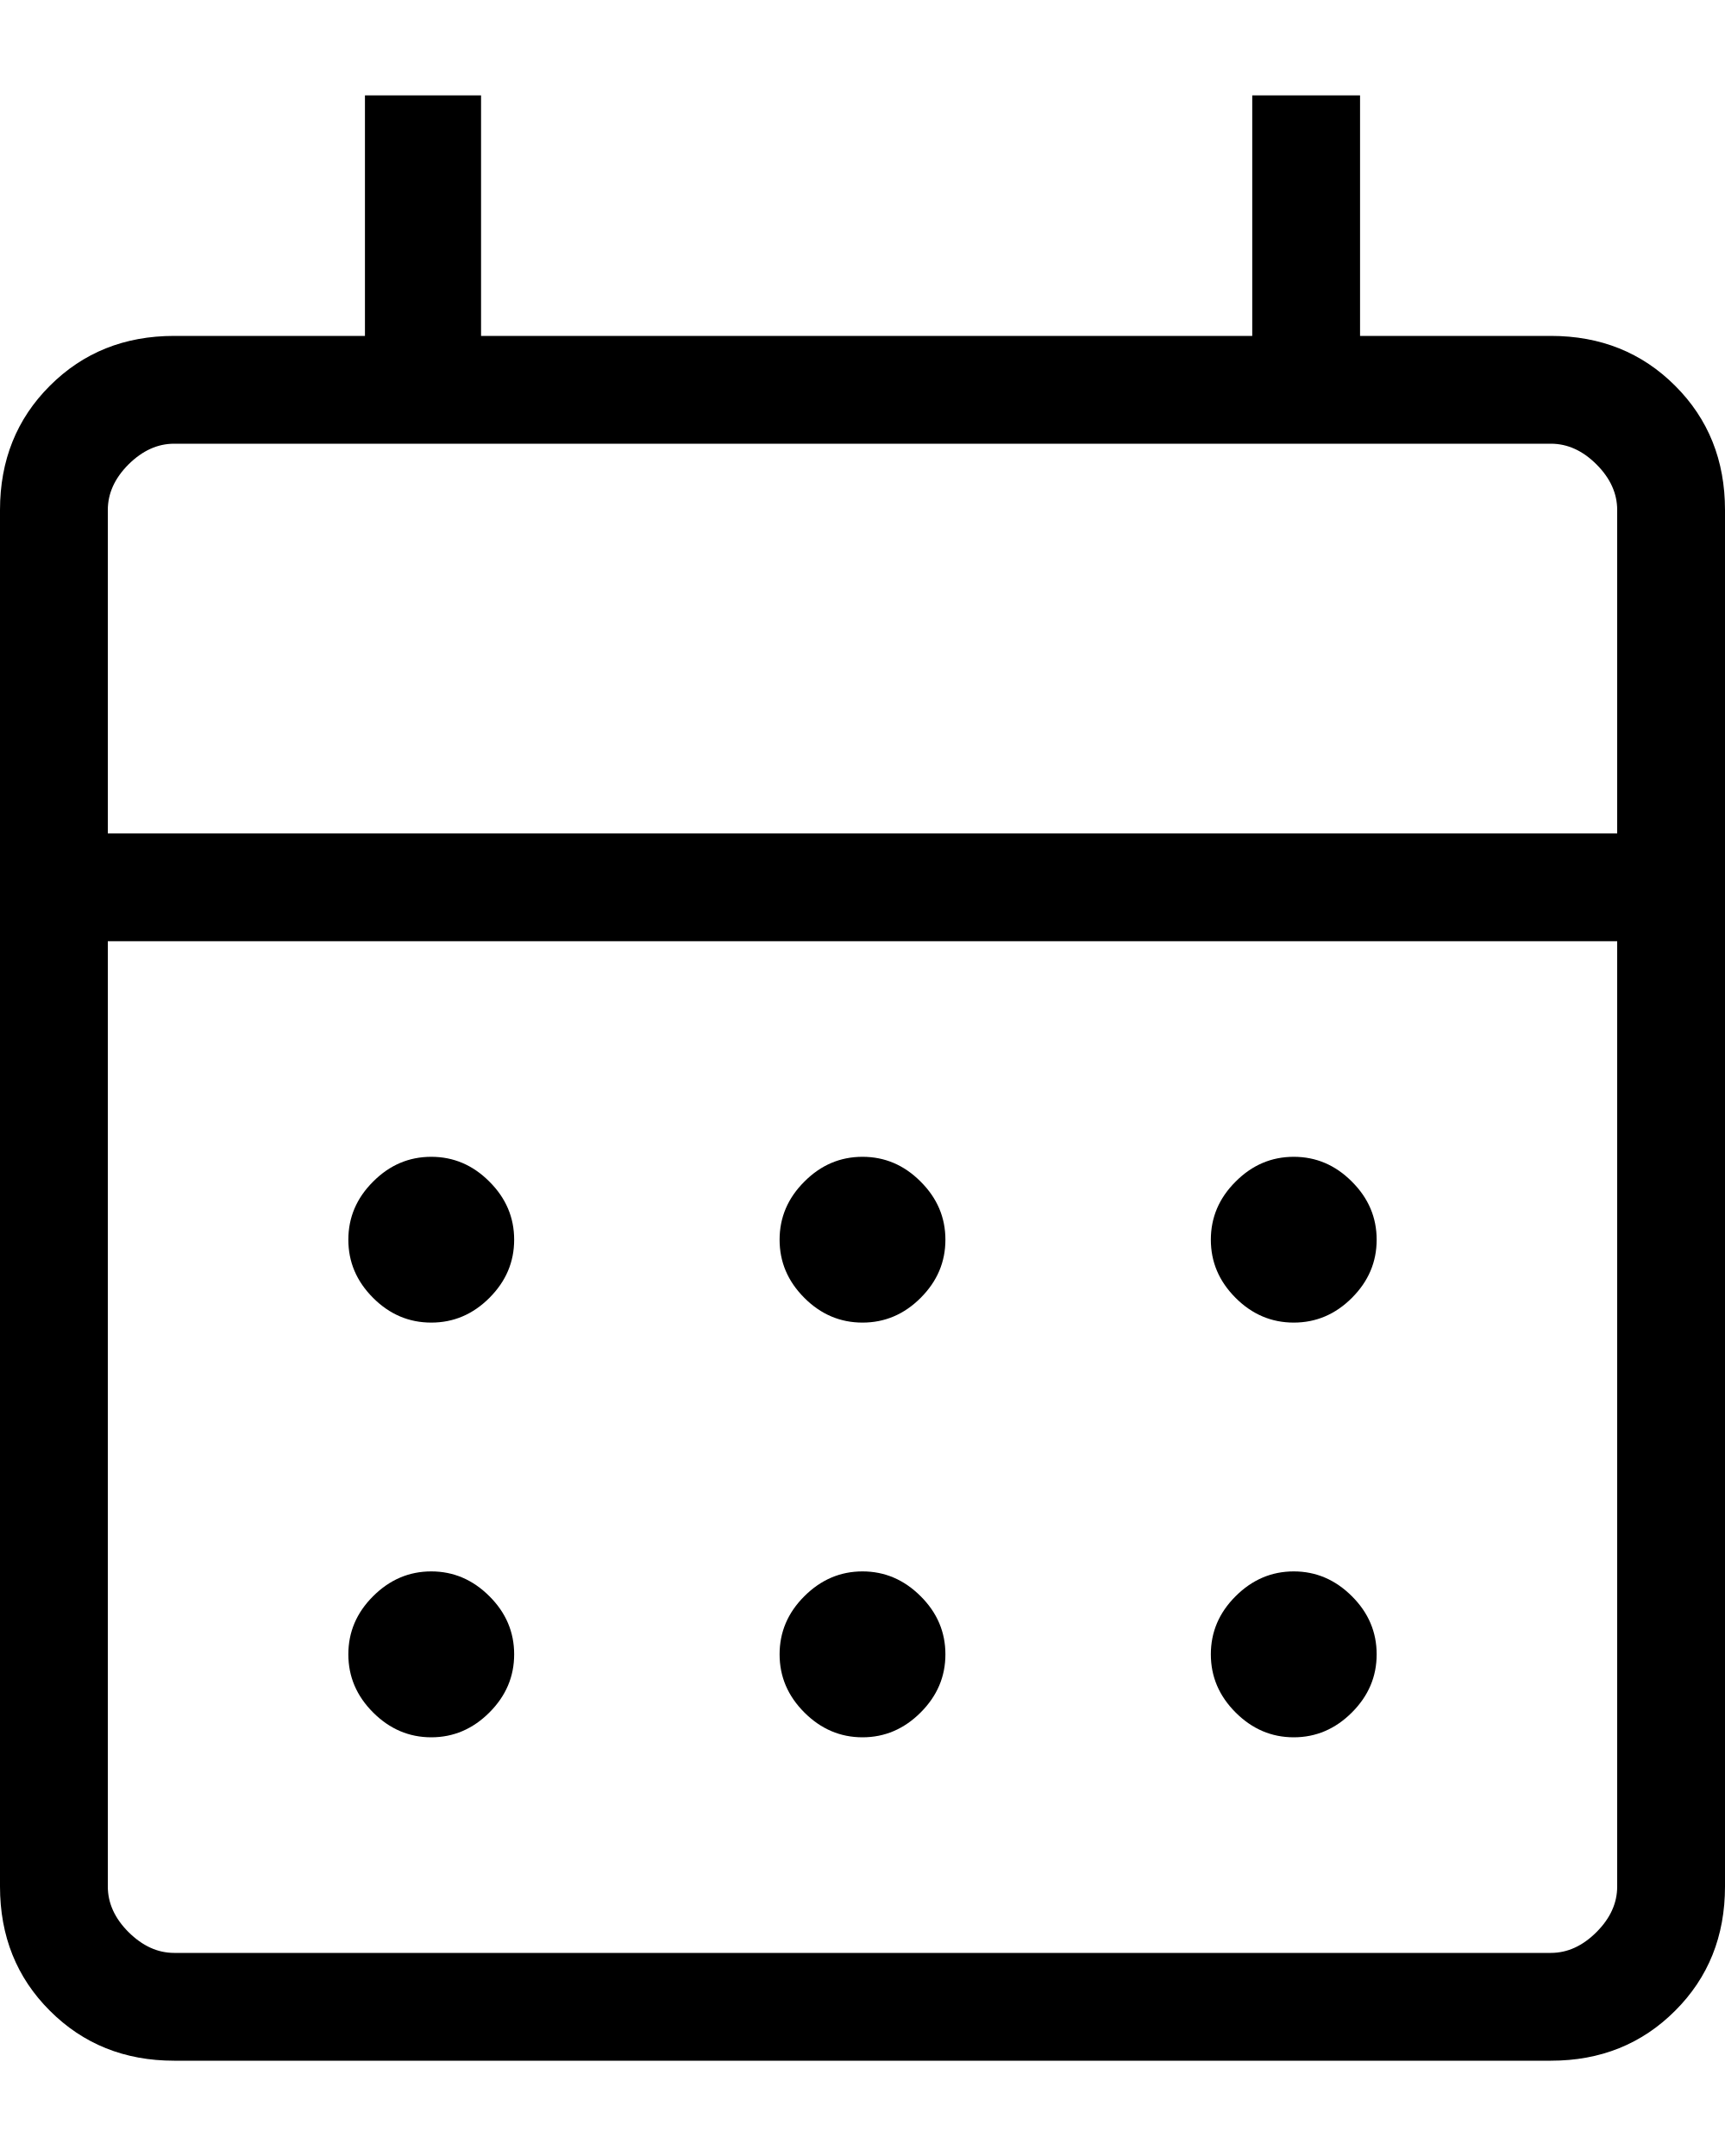
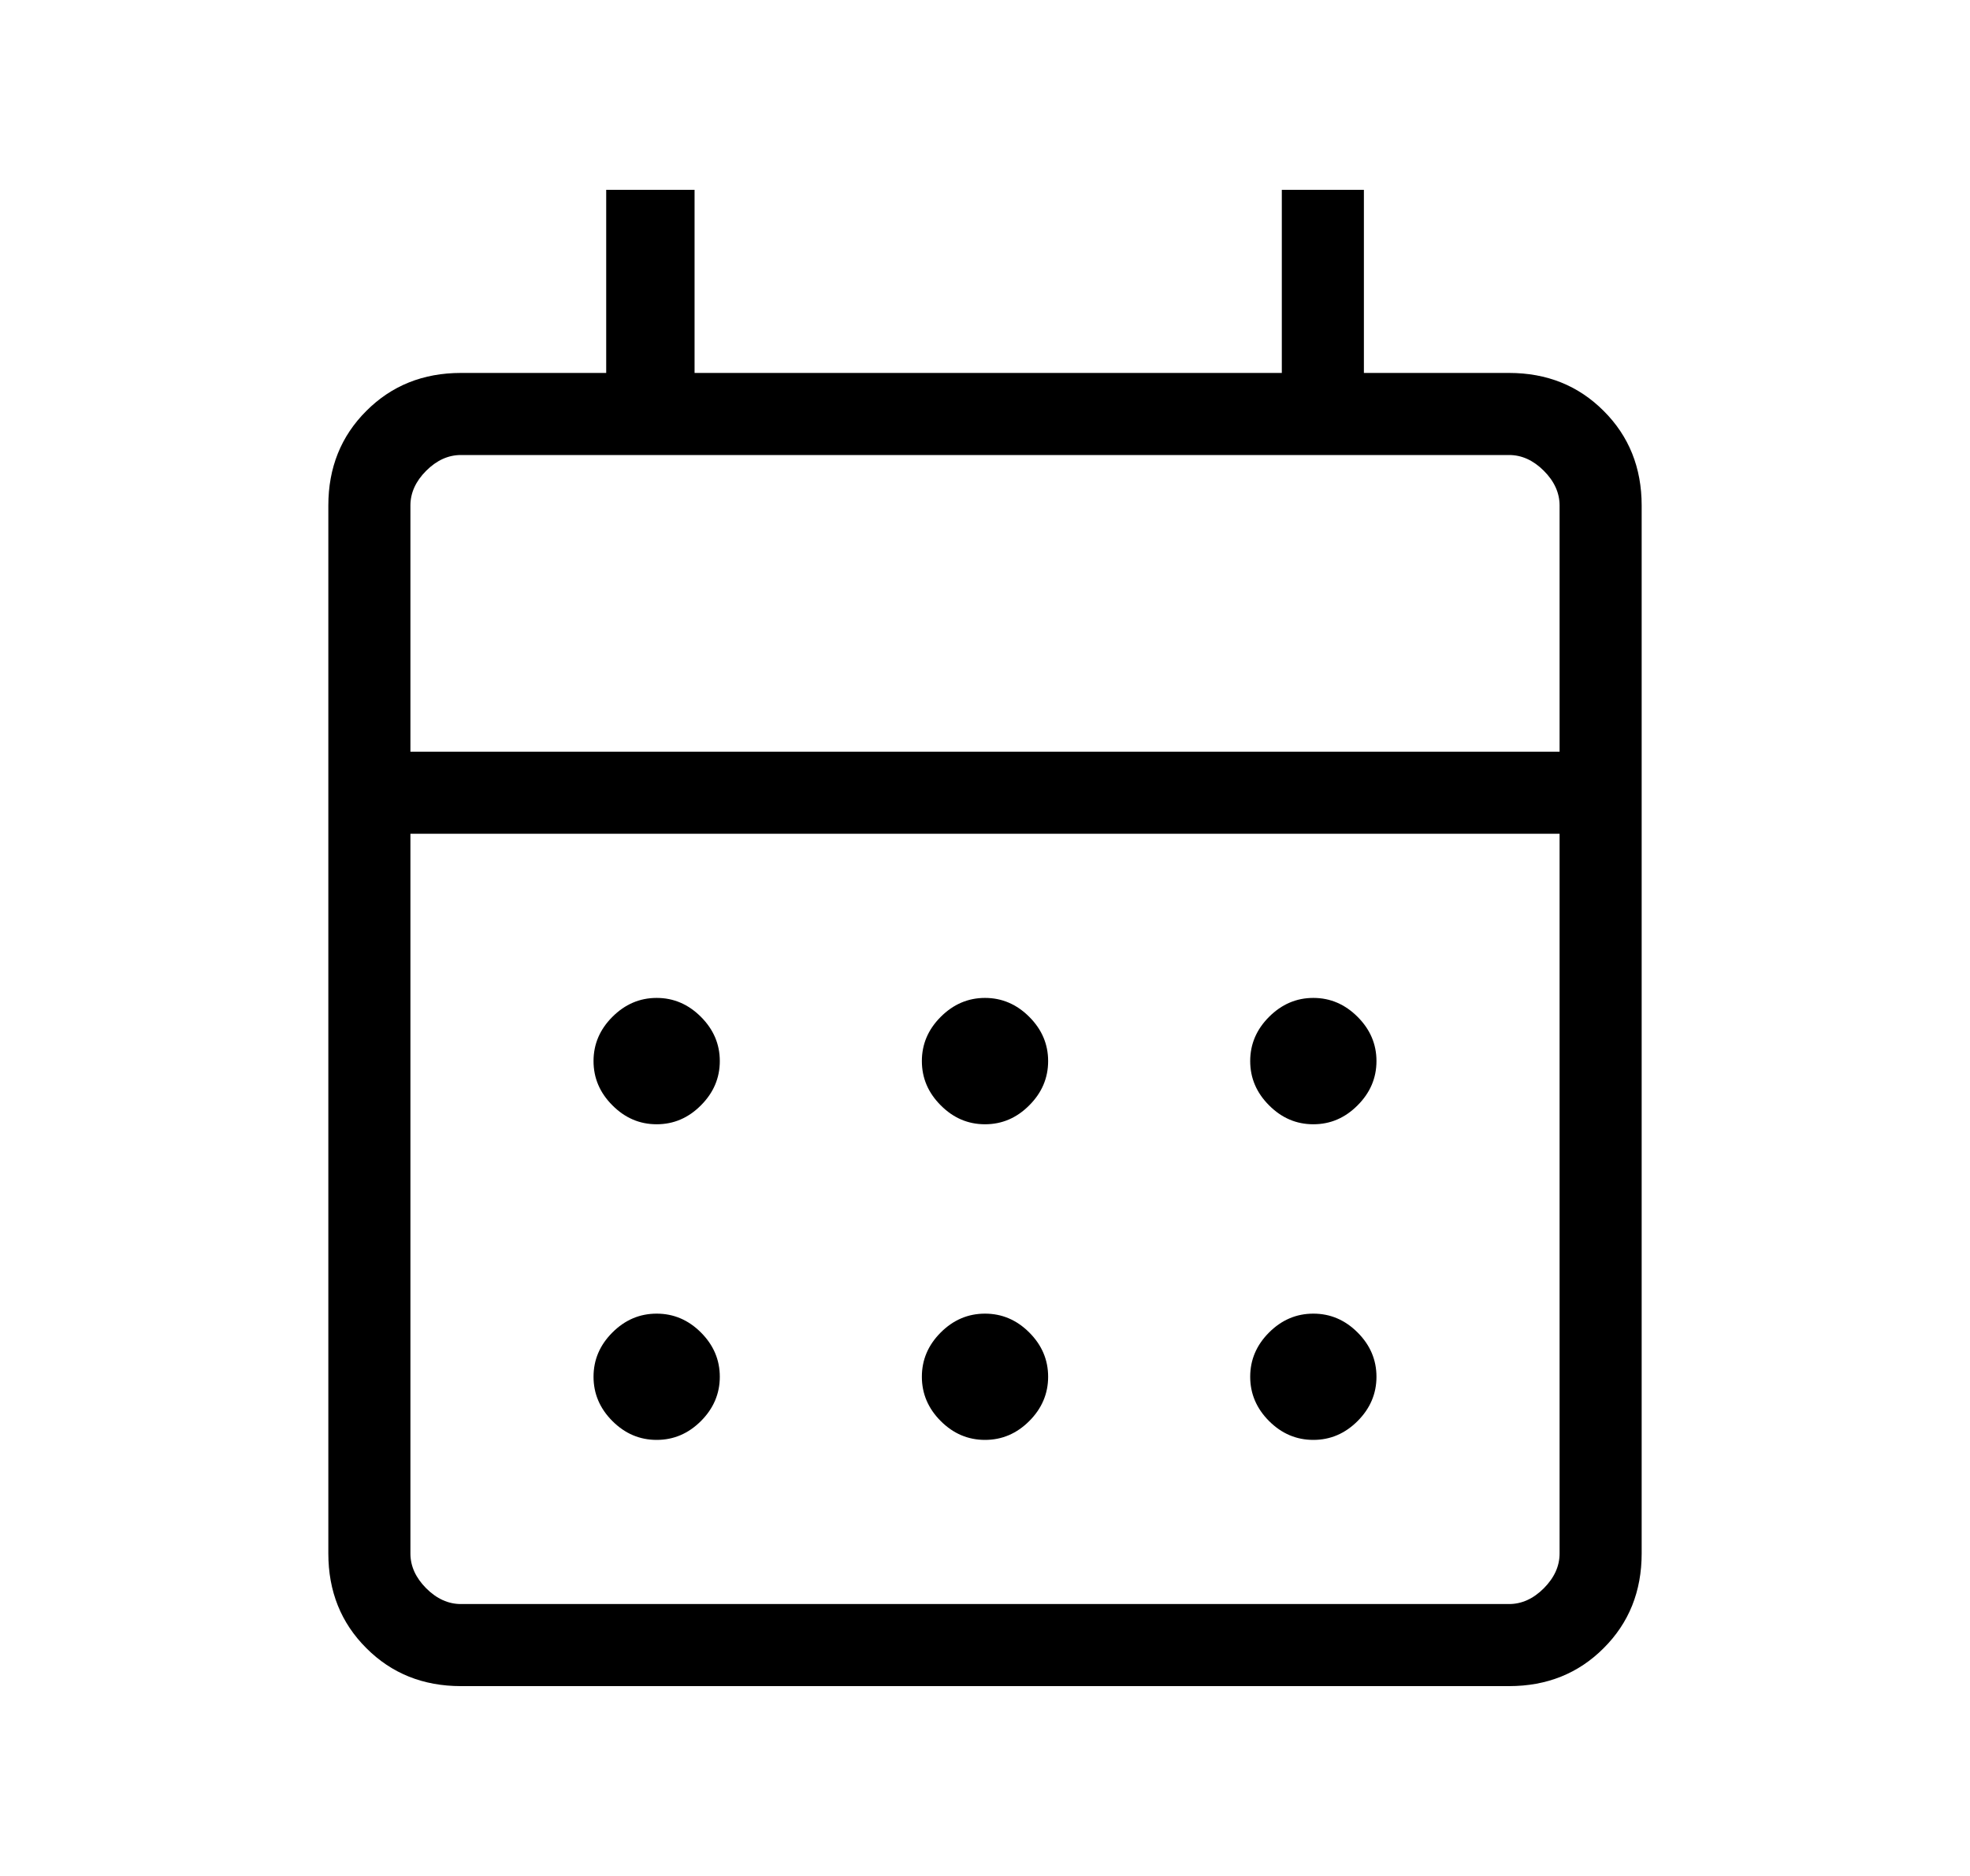
- <svg xmlns="http://www.w3.org/2000/svg" width="16" height="20" viewBox="0 0 16 20" fill="none">
-   <path d="M1.615 19.116C1.155 19.116 0.771 18.961 0.463 18.653C0.154 18.345 0 17.96 0 17.5V4.731C0 4.271 0.154 3.886 0.463 3.578C0.771 3.27 1.155 3.116 1.615 3.116H3.385V0.885H4.462V3.116H11.615V0.885H12.615V3.116H14.385C14.845 3.116 15.229 3.27 15.537 3.578C15.846 3.886 16 4.271 16 4.731V17.5C16 17.96 15.846 18.345 15.537 18.653C15.229 18.961 14.845 19.116 14.385 19.116H1.615ZM1.615 18.116H14.385C14.539 18.116 14.68 18.051 14.808 17.923C14.936 17.795 15 17.654 15 17.5V8.731H1V17.5C1 17.654 1.064 17.795 1.192 17.923C1.321 18.051 1.462 18.116 1.615 18.116ZM1 7.731H15V4.731C15 4.577 14.936 4.436 14.808 4.308C14.68 4.18 14.539 4.116 14.385 4.116H1.615C1.462 4.116 1.321 4.18 1.192 4.308C1.064 4.436 1 4.577 1 4.731V7.731ZM8 12.269C7.794 12.269 7.614 12.193 7.461 12.04C7.307 11.886 7.231 11.707 7.231 11.5C7.231 11.294 7.307 11.114 7.461 10.961C7.614 10.807 7.794 10.731 8 10.731C8.206 10.731 8.386 10.807 8.539 10.961C8.693 11.114 8.769 11.294 8.769 11.5C8.769 11.707 8.693 11.886 8.539 12.04C8.386 12.193 8.206 12.269 8 12.269ZM4 12.269C3.794 12.269 3.614 12.193 3.461 12.04C3.307 11.886 3.231 11.707 3.231 11.5C3.231 11.294 3.307 11.114 3.461 10.961C3.614 10.807 3.794 10.731 4 10.731C4.206 10.731 4.386 10.807 4.539 10.961C4.693 11.114 4.769 11.294 4.769 11.5C4.769 11.707 4.693 11.886 4.539 12.04C4.386 12.193 4.206 12.269 4 12.269ZM12 12.269C11.794 12.269 11.614 12.193 11.461 12.04C11.307 11.886 11.231 11.707 11.231 11.5C11.231 11.294 11.307 11.114 11.461 10.961C11.614 10.807 11.794 10.731 12 10.731C12.206 10.731 12.386 10.807 12.539 10.961C12.693 11.114 12.769 11.294 12.769 11.5C12.769 11.707 12.693 11.886 12.539 12.04C12.386 12.193 12.206 12.269 12 12.269ZM8 16.116C7.794 16.116 7.614 16.039 7.461 15.886C7.307 15.732 7.231 15.553 7.231 15.346C7.231 15.14 7.307 14.96 7.461 14.807C7.614 14.654 7.794 14.577 8 14.577C8.206 14.577 8.386 14.654 8.539 14.807C8.693 14.96 8.769 15.14 8.769 15.346C8.769 15.553 8.693 15.732 8.539 15.886C8.386 16.039 8.206 16.116 8 16.116ZM4 16.116C3.794 16.116 3.614 16.039 3.461 15.886C3.307 15.732 3.231 15.553 3.231 15.346C3.231 15.14 3.307 14.96 3.461 14.807C3.614 14.654 3.794 14.577 4 14.577C4.206 14.577 4.386 14.654 4.539 14.807C4.693 14.96 4.769 15.14 4.769 15.346C4.769 15.553 4.693 15.732 4.539 15.886C4.386 16.039 4.206 16.116 4 16.116ZM12 16.116C11.794 16.116 11.614 16.039 11.461 15.886C11.307 15.732 11.231 15.553 11.231 15.346C11.231 15.14 11.307 14.96 11.461 14.807C11.614 14.654 11.794 14.577 12 14.577C12.206 14.577 12.386 14.654 12.539 14.807C12.693 14.96 12.769 15.14 12.769 15.346C12.769 15.553 12.693 15.732 12.539 15.886C12.386 16.039 12.206 16.116 12 16.116Z" fill="black" />
+ <svg xmlns="http://www.w3.org/2000/svg" width="21" height="20" viewBox="0 0 21 20" fill="none">
+   <path d="M4.913 17.976C4.511 17.976 4.174 17.841 3.905 17.571C3.635 17.302 3.5 16.965 3.5 16.562V5.389C3.5 4.987 3.635 4.65 3.905 4.381C4.174 4.111 4.511 3.976 4.913 3.976H6.462V2.024H7.404V3.976H13.664V2.024H14.539V3.976H16.087C16.489 3.976 16.826 4.111 17.095 4.381C17.365 4.65 17.5 4.987 17.5 5.389V16.562C17.5 16.965 17.365 17.302 17.095 17.571C16.826 17.841 16.489 17.976 16.087 17.976H4.913ZM4.913 17.101H16.087C16.221 17.101 16.345 17.045 16.457 16.933C16.569 16.82 16.625 16.697 16.625 16.562V8.889H4.375V16.562C4.375 16.697 4.431 16.82 4.543 16.933C4.655 17.045 4.779 17.101 4.913 17.101ZM4.375 8.014H16.625V5.389C16.625 5.255 16.569 5.131 16.457 5.019C16.345 4.907 16.221 4.851 16.087 4.851H4.913C4.779 4.851 4.655 4.907 4.543 5.019C4.431 5.131 4.375 5.255 4.375 5.389V8.014ZM10.5 11.986C10.319 11.986 10.162 11.919 10.028 11.784C9.894 11.65 9.827 11.493 9.827 11.312C9.827 11.132 9.894 10.975 10.028 10.841C10.162 10.707 10.319 10.639 10.5 10.639C10.681 10.639 10.838 10.707 10.972 10.841C11.106 10.975 11.173 11.132 11.173 11.312C11.173 11.493 11.106 11.65 10.972 11.784C10.838 11.919 10.681 11.986 10.5 11.986ZM7 11.986C6.819 11.986 6.662 11.919 6.528 11.784C6.394 11.65 6.327 11.493 6.327 11.312C6.327 11.132 6.394 10.975 6.528 10.841C6.662 10.707 6.819 10.639 7 10.639C7.181 10.639 7.338 10.707 7.472 10.841C7.606 10.975 7.673 11.132 7.673 11.312C7.673 11.493 7.606 11.65 7.472 11.784C7.338 11.919 7.181 11.986 7 11.986ZM14 11.986C13.819 11.986 13.662 11.919 13.528 11.784C13.394 11.65 13.327 11.493 13.327 11.312C13.327 11.132 13.394 10.975 13.528 10.841C13.662 10.707 13.819 10.639 14 10.639C14.181 10.639 14.338 10.707 14.472 10.841C14.606 10.975 14.673 11.132 14.673 11.312C14.673 11.493 14.606 11.65 14.472 11.784C14.338 11.919 14.181 11.986 14 11.986ZM10.5 15.351C10.319 15.351 10.162 15.284 10.028 15.15C9.894 15.016 9.827 14.858 9.827 14.678C9.827 14.497 9.894 14.34 10.028 14.206C10.162 14.072 10.319 14.005 10.5 14.005C10.681 14.005 10.838 14.072 10.972 14.206C11.106 14.34 11.173 14.497 11.173 14.678C11.173 14.858 11.106 15.016 10.972 15.15C10.838 15.284 10.681 15.351 10.5 15.351ZM7 15.351C6.819 15.351 6.662 15.284 6.528 15.15C6.394 15.016 6.327 14.858 6.327 14.678C6.327 14.497 6.394 14.34 6.528 14.206C6.662 14.072 6.819 14.005 7 14.005C7.181 14.005 7.338 14.072 7.472 14.206C7.606 14.34 7.673 14.497 7.673 14.678C7.673 14.858 7.606 15.016 7.472 15.15C7.338 15.284 7.181 15.351 7 15.351ZM14 15.351C13.819 15.351 13.662 15.284 13.528 15.15C13.394 15.016 13.327 14.858 13.327 14.678C13.327 14.497 13.394 14.34 13.528 14.206C13.662 14.072 13.819 14.005 14 14.005C14.181 14.005 14.338 14.072 14.472 14.206C14.606 14.34 14.673 14.497 14.673 14.678C14.673 14.858 14.606 15.016 14.472 15.15C14.338 15.284 14.181 15.351 14 15.351Z" fill="black" />
</svg>
